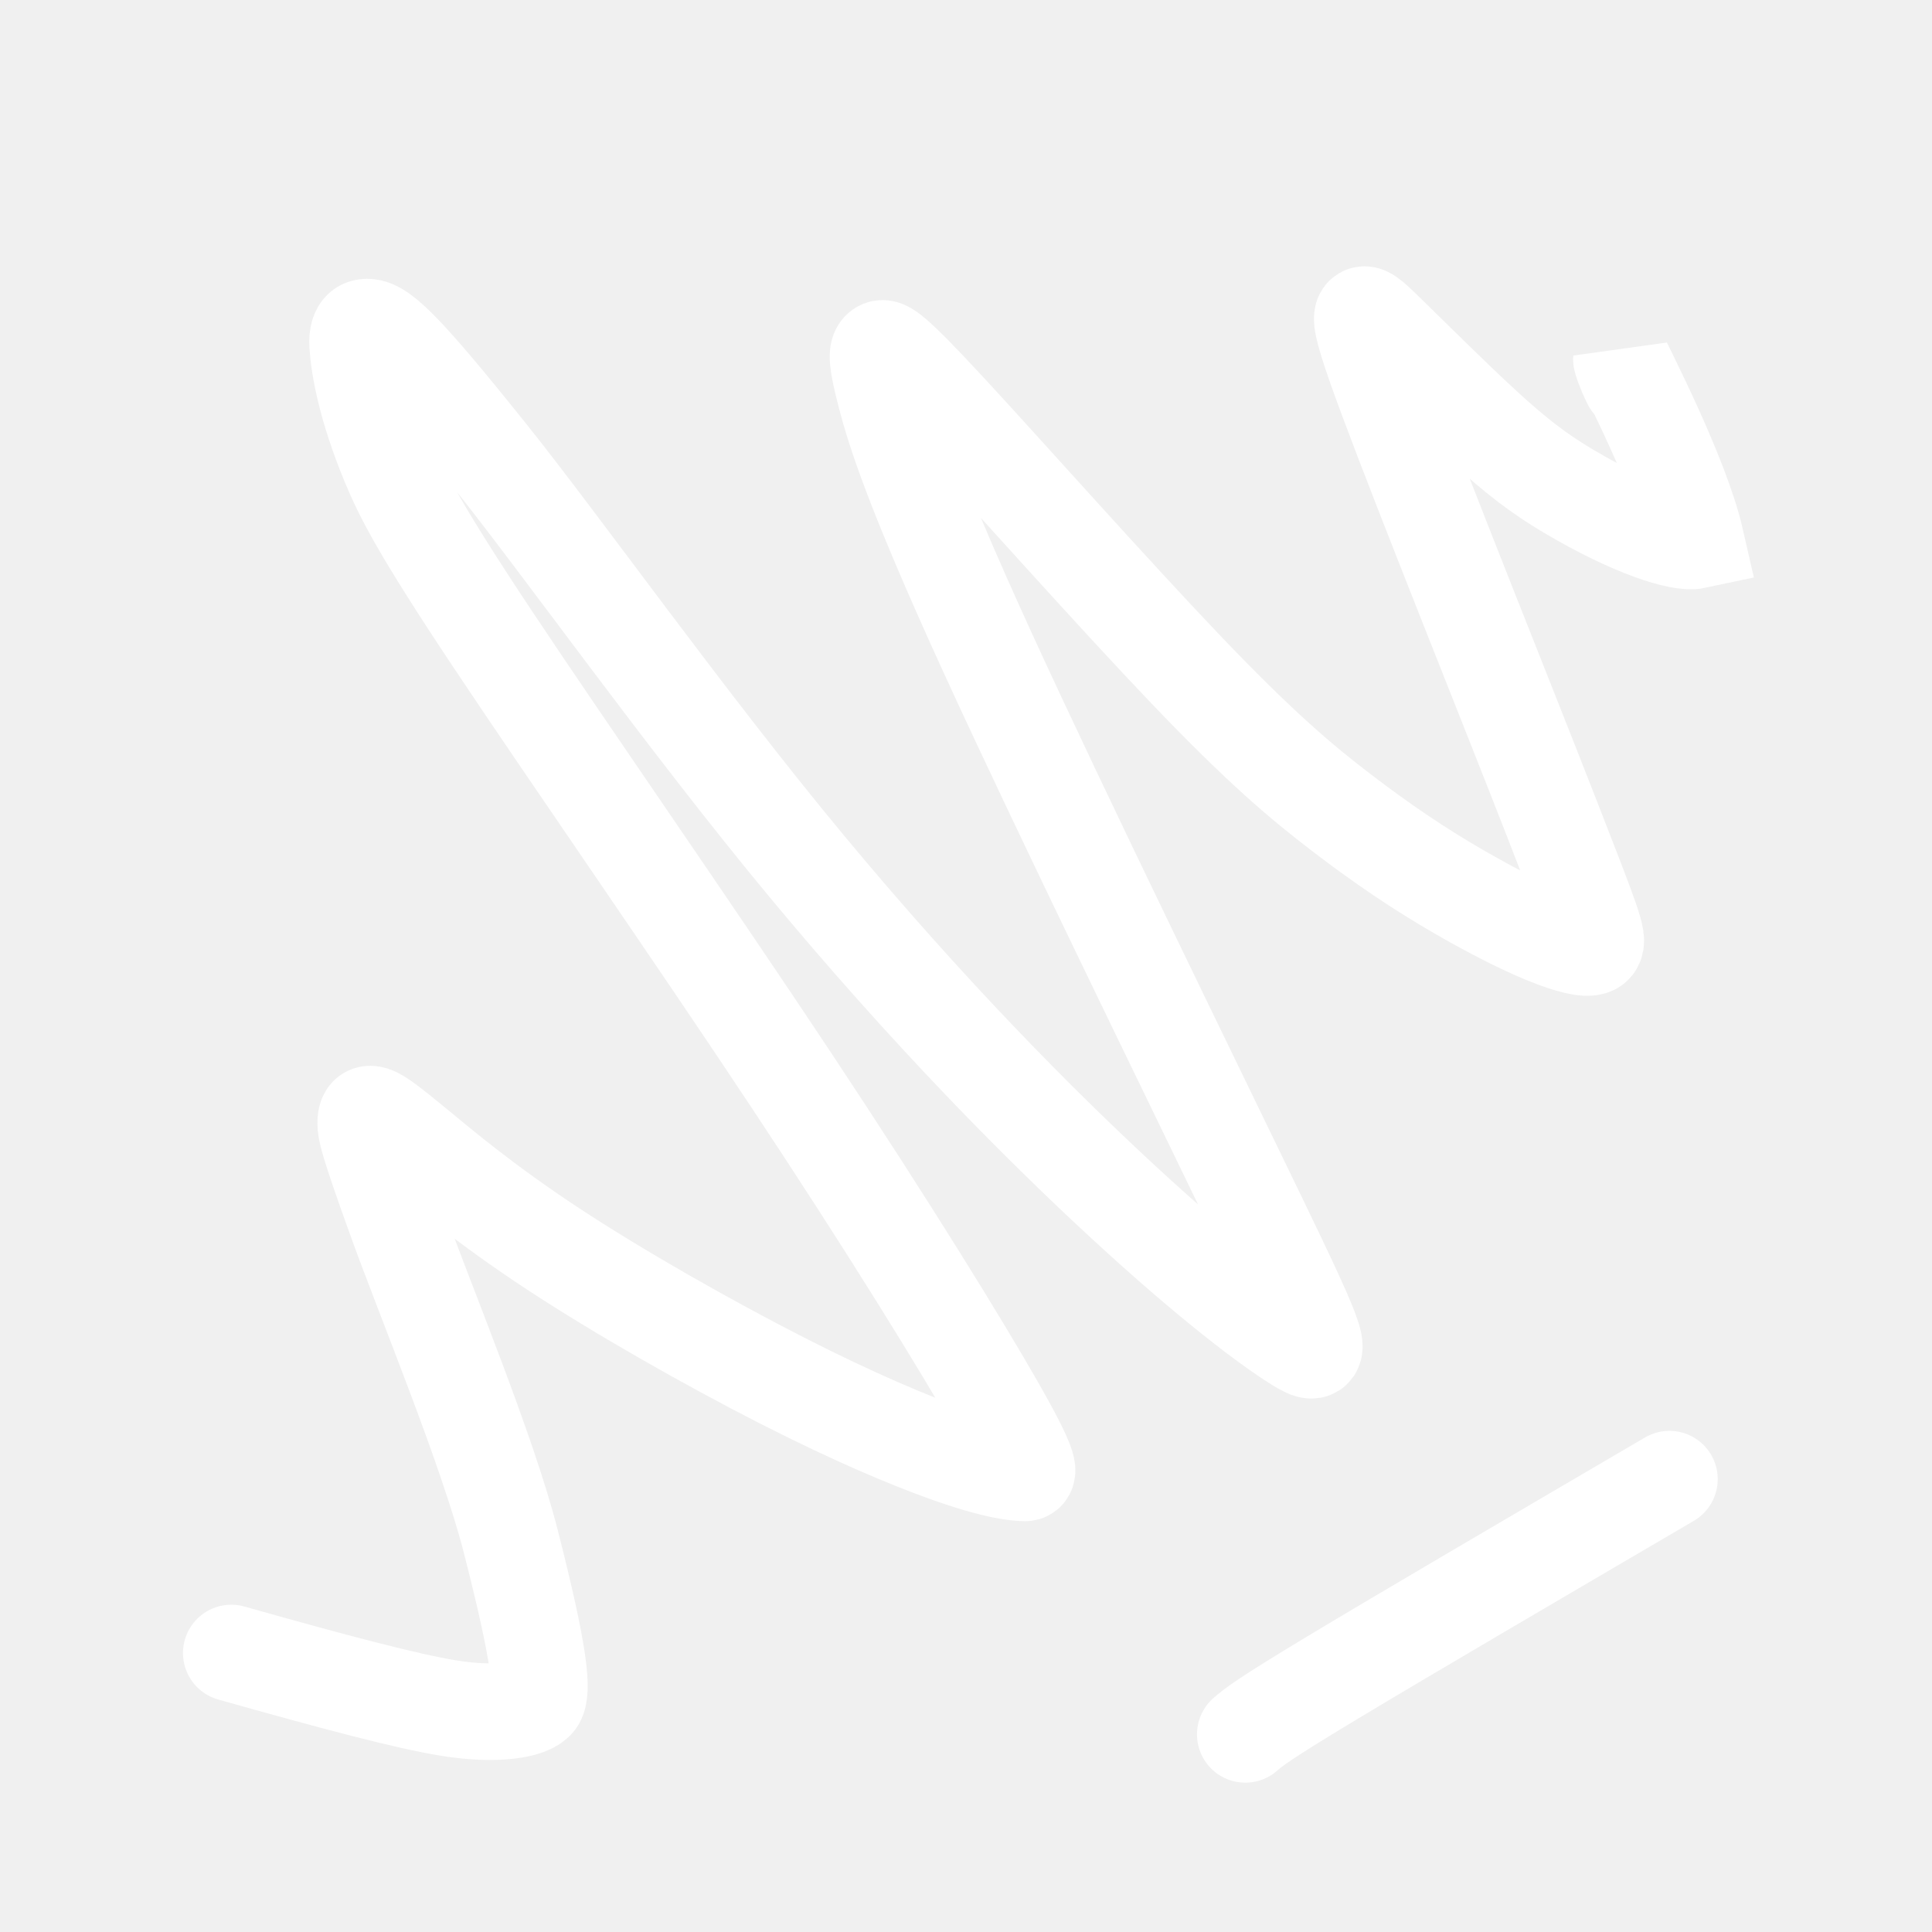
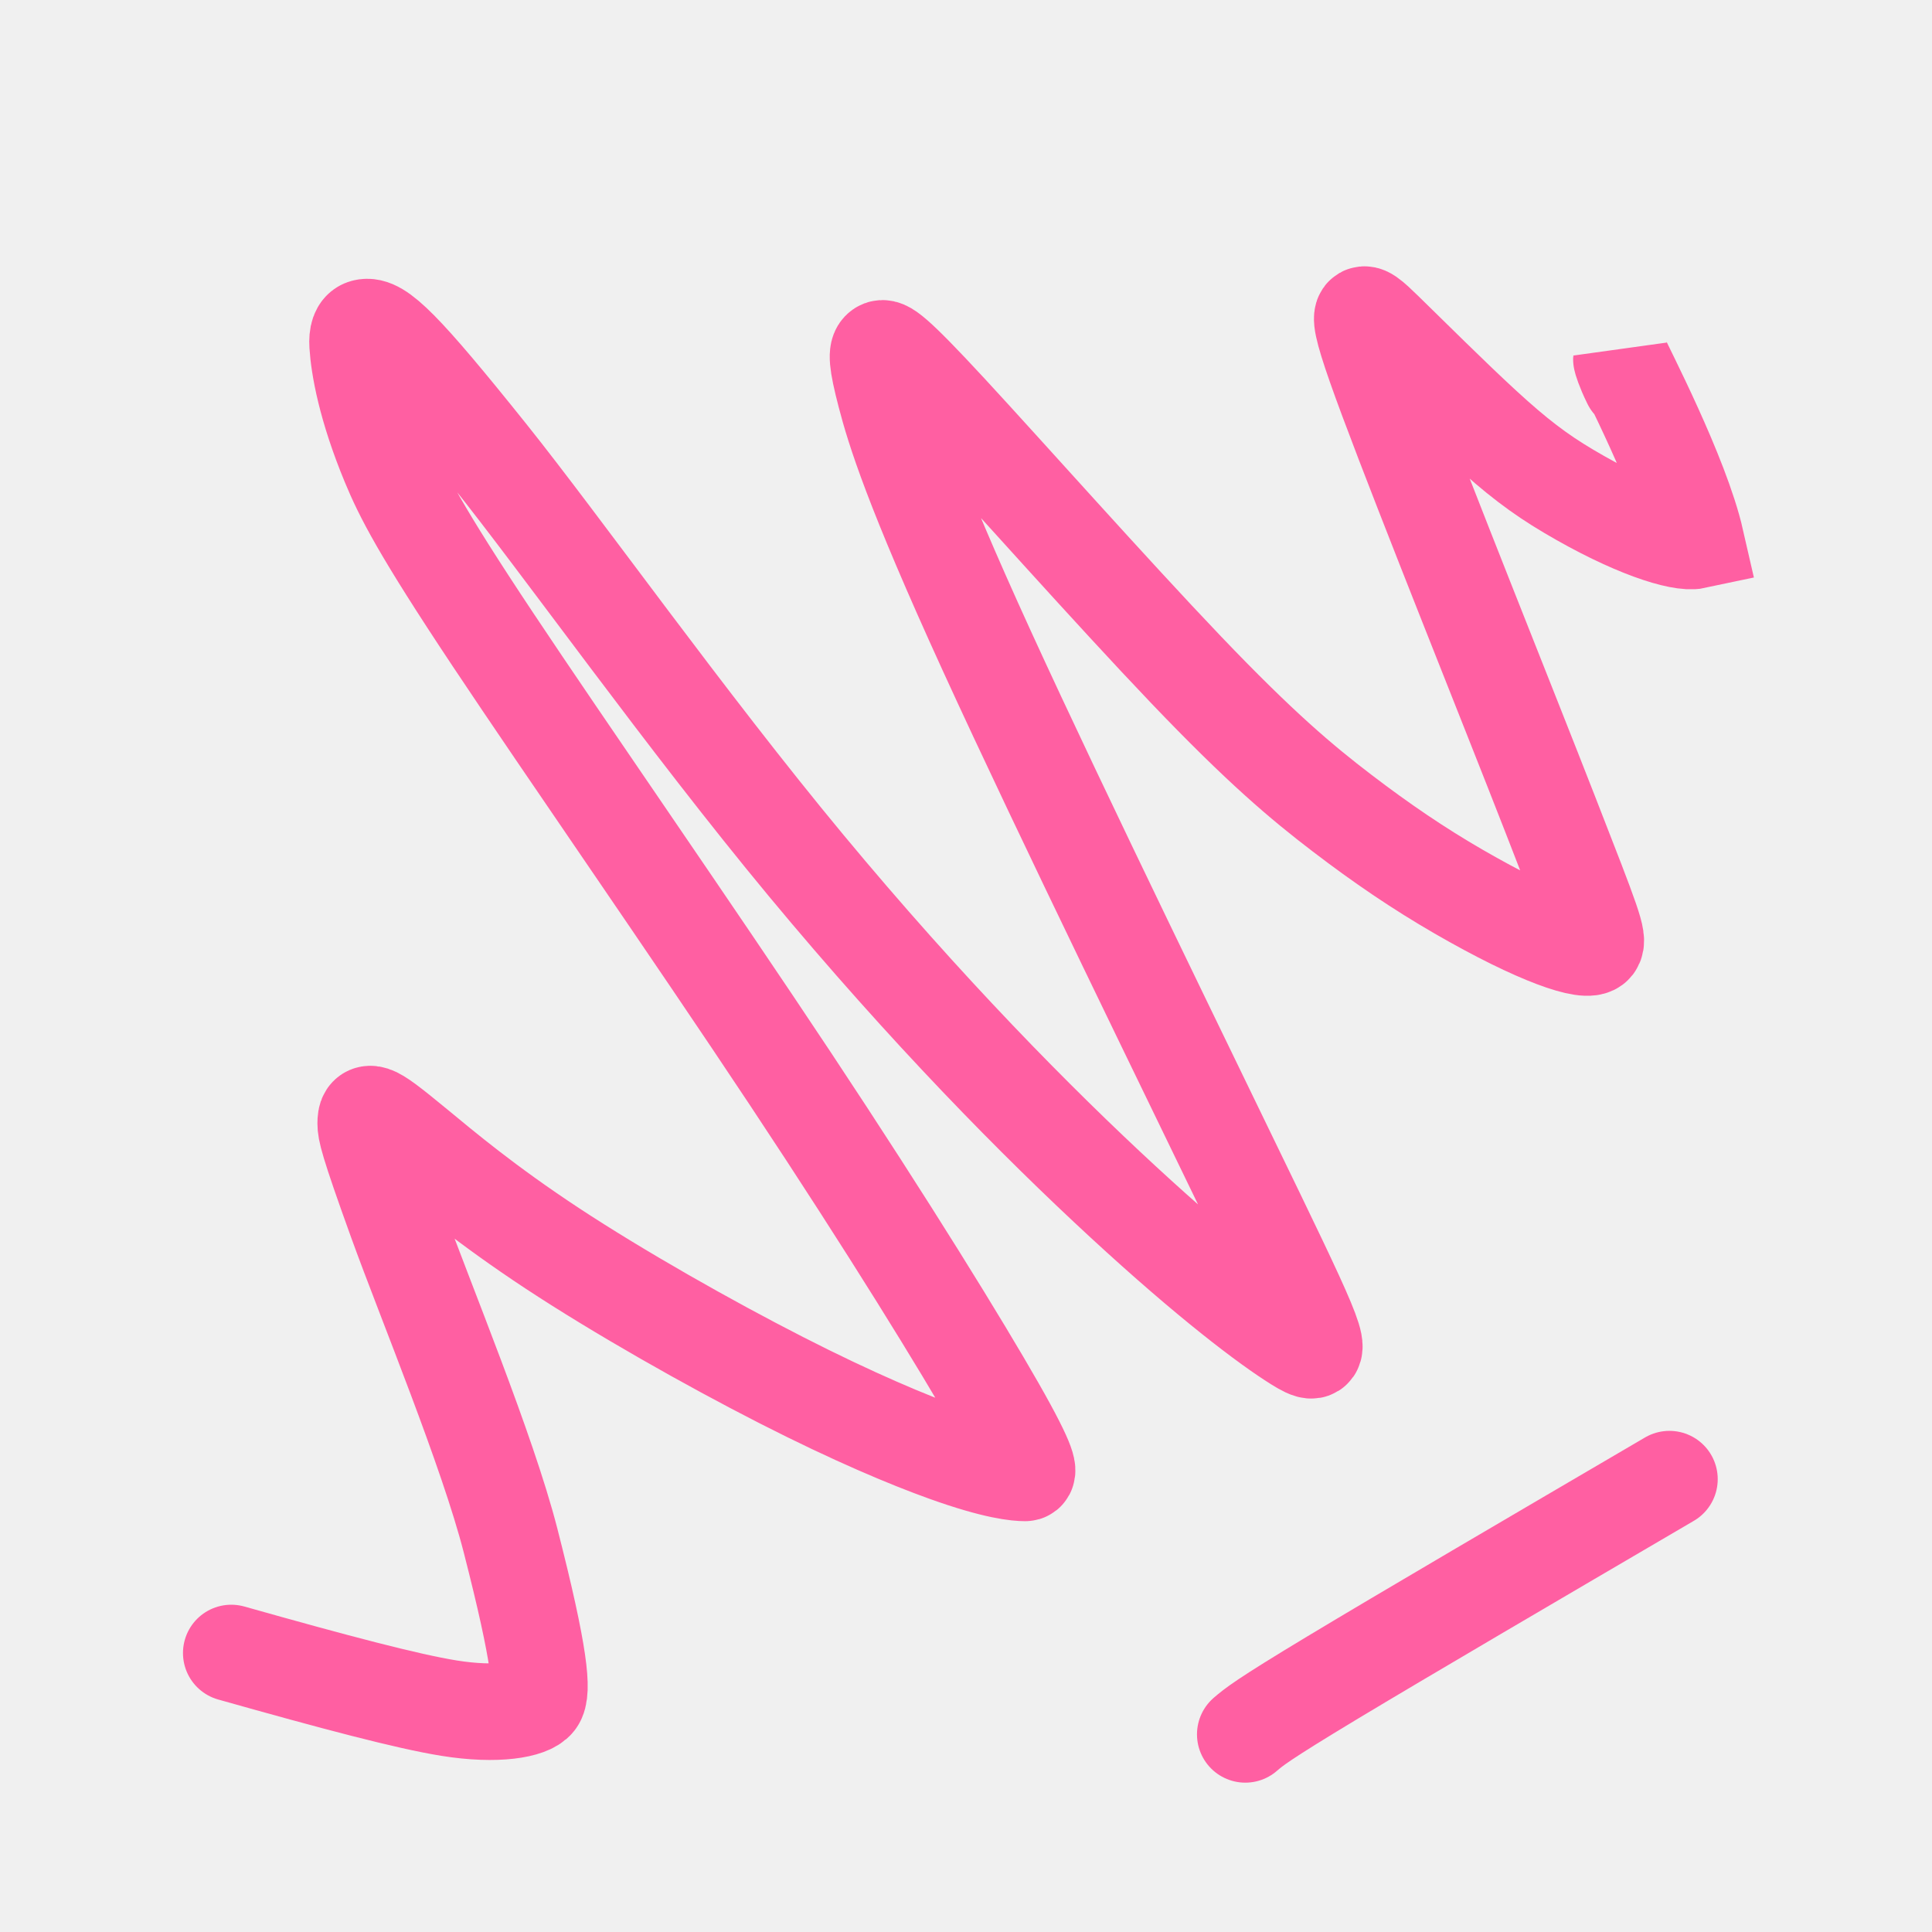
<svg xmlns="http://www.w3.org/2000/svg" width="100" height="100" viewBox="0 0 100 100" fill="none">
-   <path d="M11.971 85.56C17.344 87.076 21.077 88.063 23.227 88.411C25.766 88.821 27.417 88.485 27.764 88.034C28.107 87.59 27.976 85.783 26.425 79.734C25.224 75.049 22.05 67.415 20.525 63.199C19 58.983 18.931 58.501 18.93 58.149C18.929 57.797 18.998 57.59 19.309 57.691C19.62 57.791 20.171 58.204 21.557 59.347C22.943 60.49 25.148 62.35 28.591 64.617C32.035 66.884 36.65 69.502 40.44 71.436C44.23 73.371 47.055 74.542 48.923 75.214C51.571 76.167 52.677 76.235 53.059 76.236C53.247 76.236 53.372 75.961 51.583 72.824C49.794 69.686 46.074 63.624 40.919 55.85C35.765 48.077 29.289 38.777 25.506 33.09C21.722 27.404 20.826 25.613 20.158 24.001C18.941 21.064 18.582 18.972 18.512 17.86C18.481 17.37 18.58 17.024 18.857 16.95C19.601 16.751 20.87 17.985 25.291 23.506C29.08 28.24 35.498 37.295 41.728 44.802C47.959 52.309 53.677 58.096 58.138 62.213C62.599 66.331 65.63 68.605 67.123 69.535C68.616 70.465 68.478 69.982 65.066 62.914C61.654 55.845 54.971 42.205 51.081 33.697C47.191 25.189 46.295 22.227 45.834 20.459C45.372 18.692 45.372 18.21 45.579 18.065C45.786 17.92 46.199 18.127 49.133 21.299C52.067 24.471 57.51 30.602 61.381 34.656C65.252 38.71 67.388 40.501 69.453 42.078C71.517 43.656 73.446 44.965 75.508 46.156C79.621 48.532 82.181 49.376 82.529 48.927C82.767 48.621 82.465 47.858 80.258 42.199C78.052 36.539 73.78 25.93 71.821 20.671C69.862 15.413 70.344 15.826 71.66 17.107C72.977 18.387 75.112 20.523 76.798 22.071C78.484 23.619 79.655 24.515 81.188 25.424C84.494 27.384 86.98 28.151 87.78 27.979C86.999 24.558 84.064 18.97 83.924 18.585C83.922 18.613 84.06 19.095 84.41 19.801" stroke="white" stroke-width="5" stroke-linecap="round" />
-   <path d="M64.456 89.77C64.886 89.401 65.316 89.033 68.944 86.848C72.573 84.663 79.388 80.672 86.409 76.561" stroke="white" stroke-width="5" stroke-linecap="round" />
+   <path d="M11.971 85.56C17.344 87.076 21.077 88.063 23.227 88.411C25.766 88.821 27.417 88.485 27.764 88.034C28.107 87.59 27.976 85.783 26.425 79.734C25.224 75.049 22.05 67.415 20.525 63.199C19 58.983 18.931 58.501 18.93 58.149C18.929 57.797 18.998 57.59 19.309 57.691C19.62 57.791 20.171 58.204 21.557 59.347C22.943 60.49 25.148 62.35 28.591 64.617C32.035 66.884 36.65 69.502 40.44 71.436C44.23 73.371 47.055 74.542 48.923 75.214C51.571 76.167 52.677 76.235 53.059 76.236C53.247 76.236 53.372 75.961 51.583 72.824C49.794 69.686 46.074 63.624 40.919 55.85C35.765 48.077 29.289 38.777 25.506 33.09C21.722 27.404 20.826 25.613 20.158 24.001C18.941 21.064 18.582 18.972 18.512 17.86C18.481 17.37 18.58 17.024 18.857 16.95C19.601 16.751 20.87 17.985 25.291 23.506C29.08 28.24 35.498 37.295 41.728 44.802C47.959 52.309 53.677 58.096 58.138 62.213C62.599 66.331 65.63 68.605 67.123 69.535C68.616 70.465 68.478 69.982 65.066 62.914C61.654 55.845 54.971 42.205 51.081 33.697C47.191 25.189 46.295 22.227 45.834 20.459C45.372 18.692 45.372 18.21 45.579 18.065C45.786 17.92 46.199 18.127 49.133 21.299C52.067 24.471 57.51 30.602 61.381 34.656C65.252 38.71 67.388 40.501 69.453 42.078C71.517 43.656 73.446 44.965 75.508 46.156C79.621 48.532 82.181 49.376 82.529 48.927C82.767 48.621 82.465 47.858 80.258 42.199C78.052 36.539 73.78 25.93 71.821 20.671C69.862 15.413 70.344 15.826 71.66 17.107C72.977 18.387 75.112 20.523 76.798 22.071C78.484 23.619 79.655 24.515 81.188 25.424C84.494 27.384 86.98 28.151 87.78 27.979C86.999 24.558 84.064 18.97 83.924 18.585C83.922 18.613 84.06 19.095 84.41 19.801" stroke="#FF5FA2" stroke-width="5" stroke-linecap="round" />
+   <path d="M64.456 89.77C64.886 89.401 65.316 89.033 68.944 86.848C72.573 84.663 79.388 80.672 86.409 76.561" stroke="#FF5FA2" stroke-width="5" stroke-linecap="round" />
</svg>
